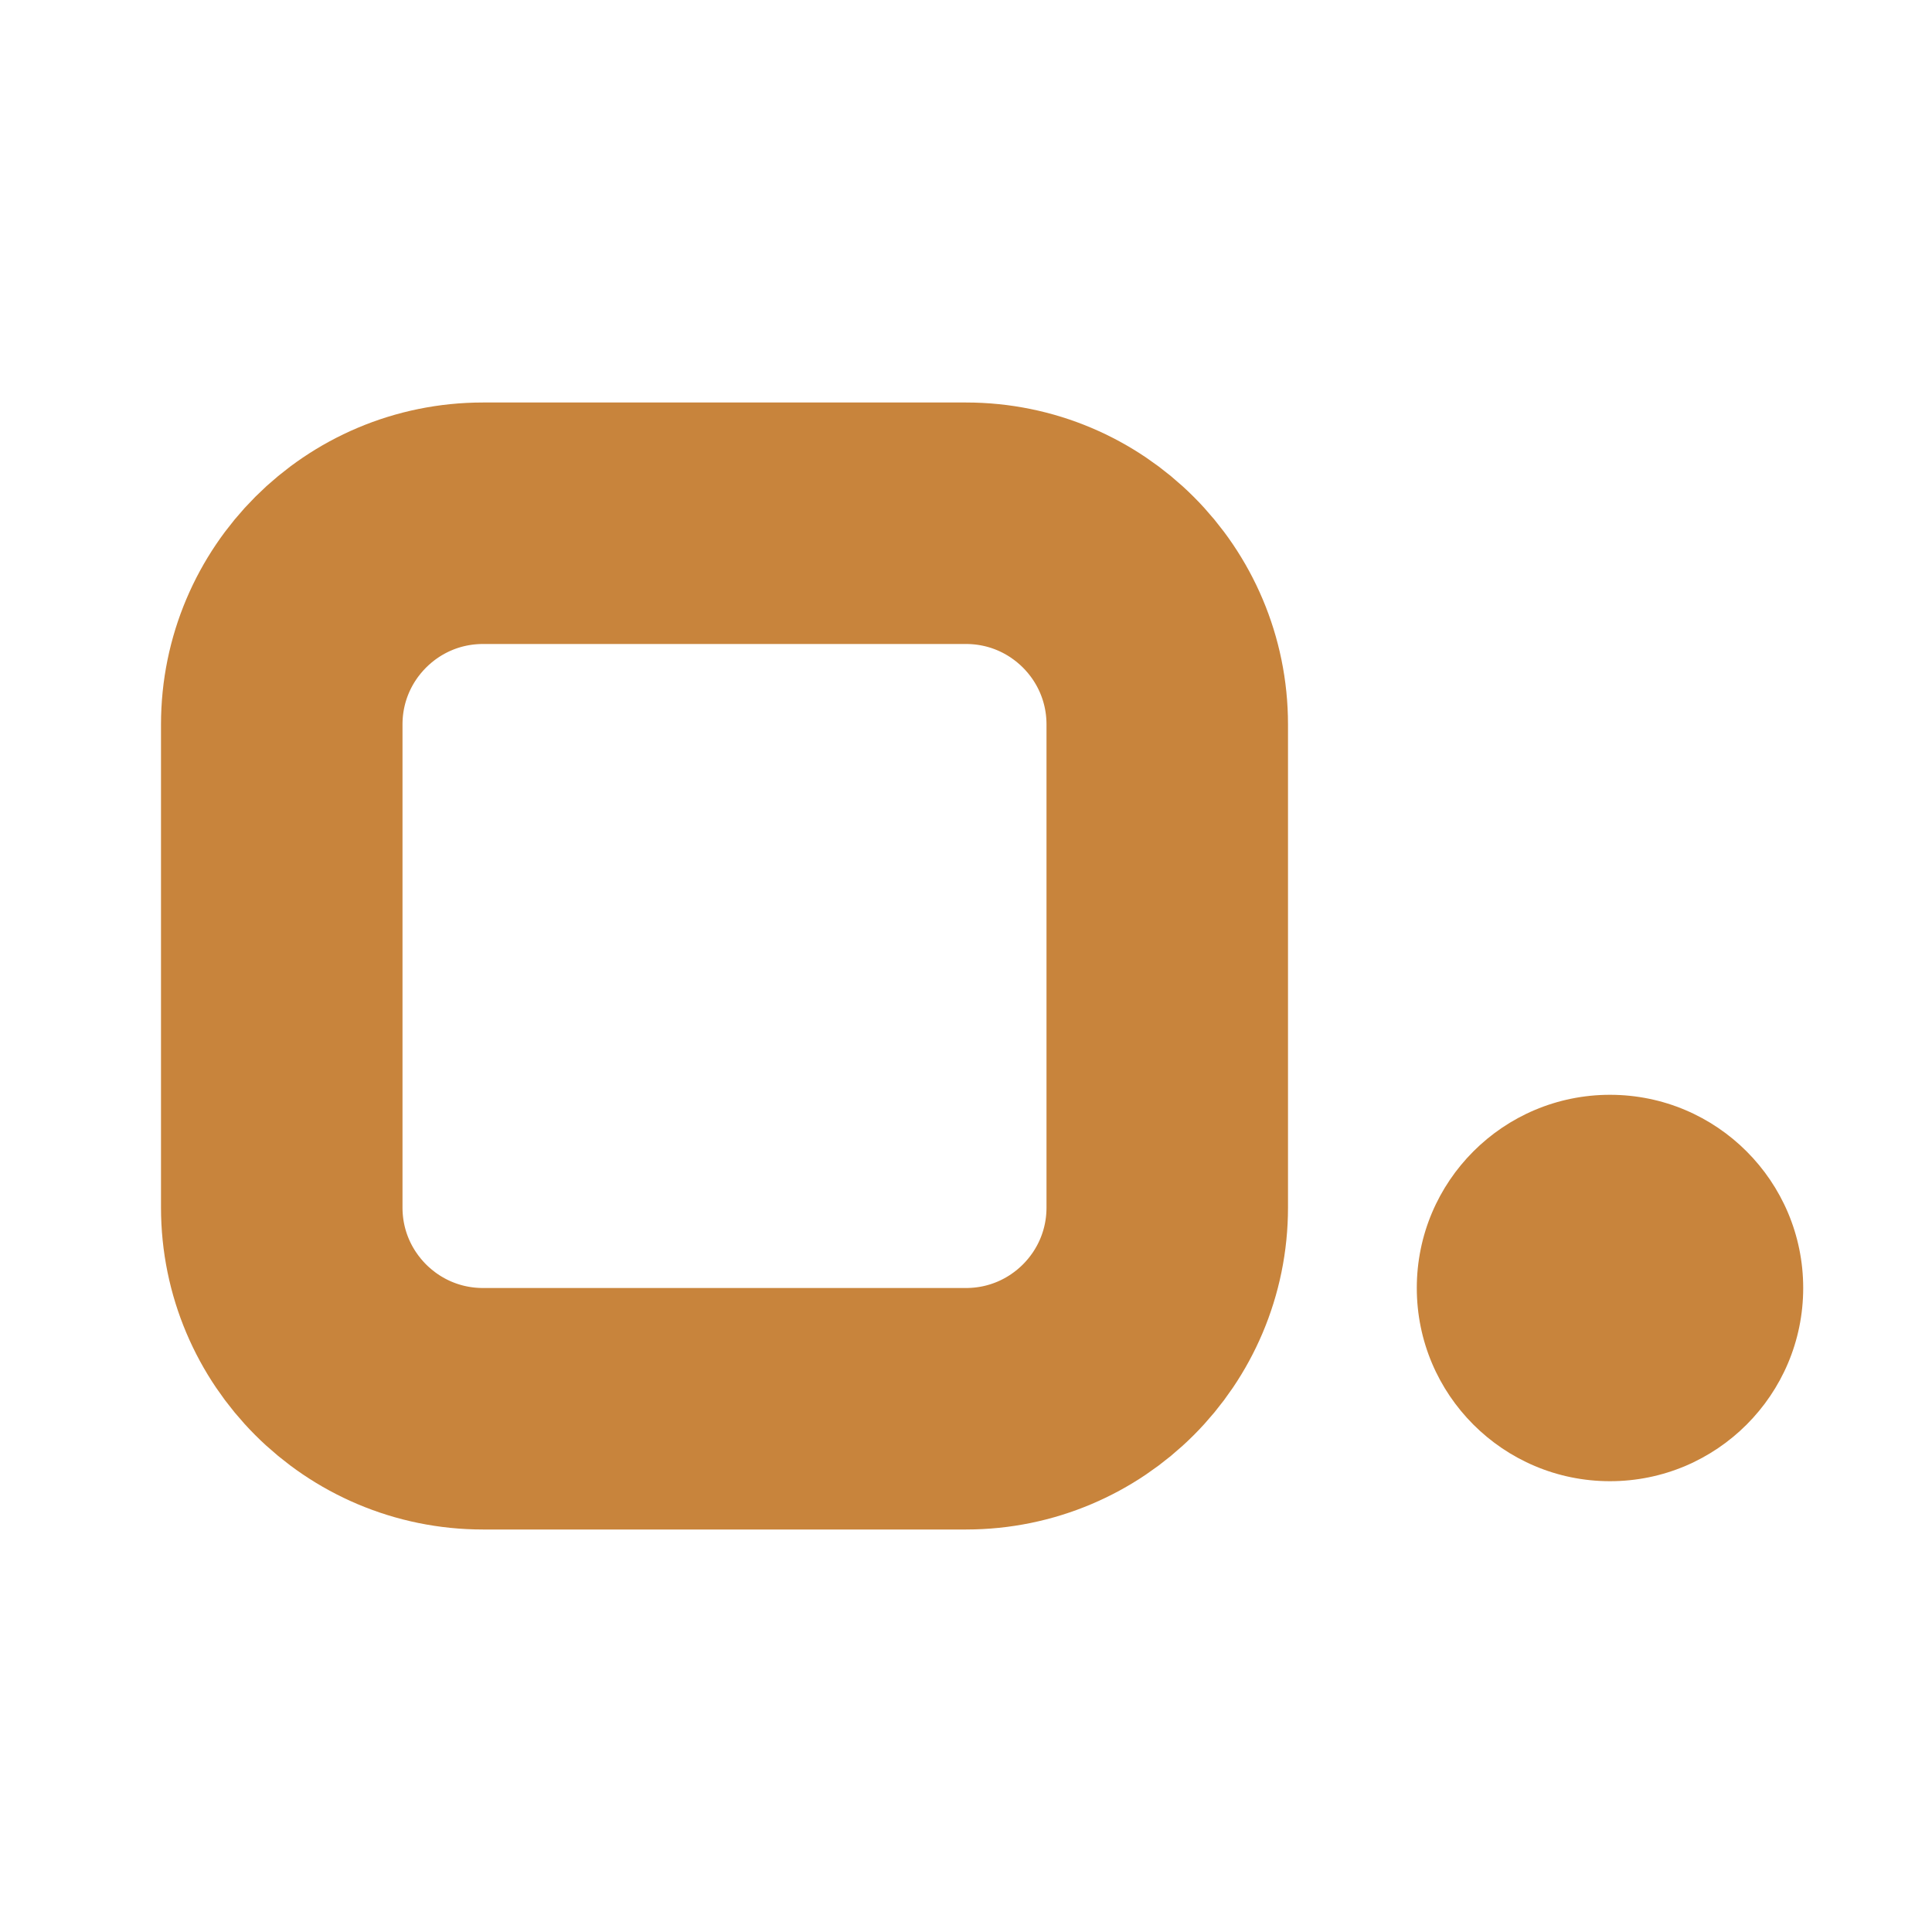
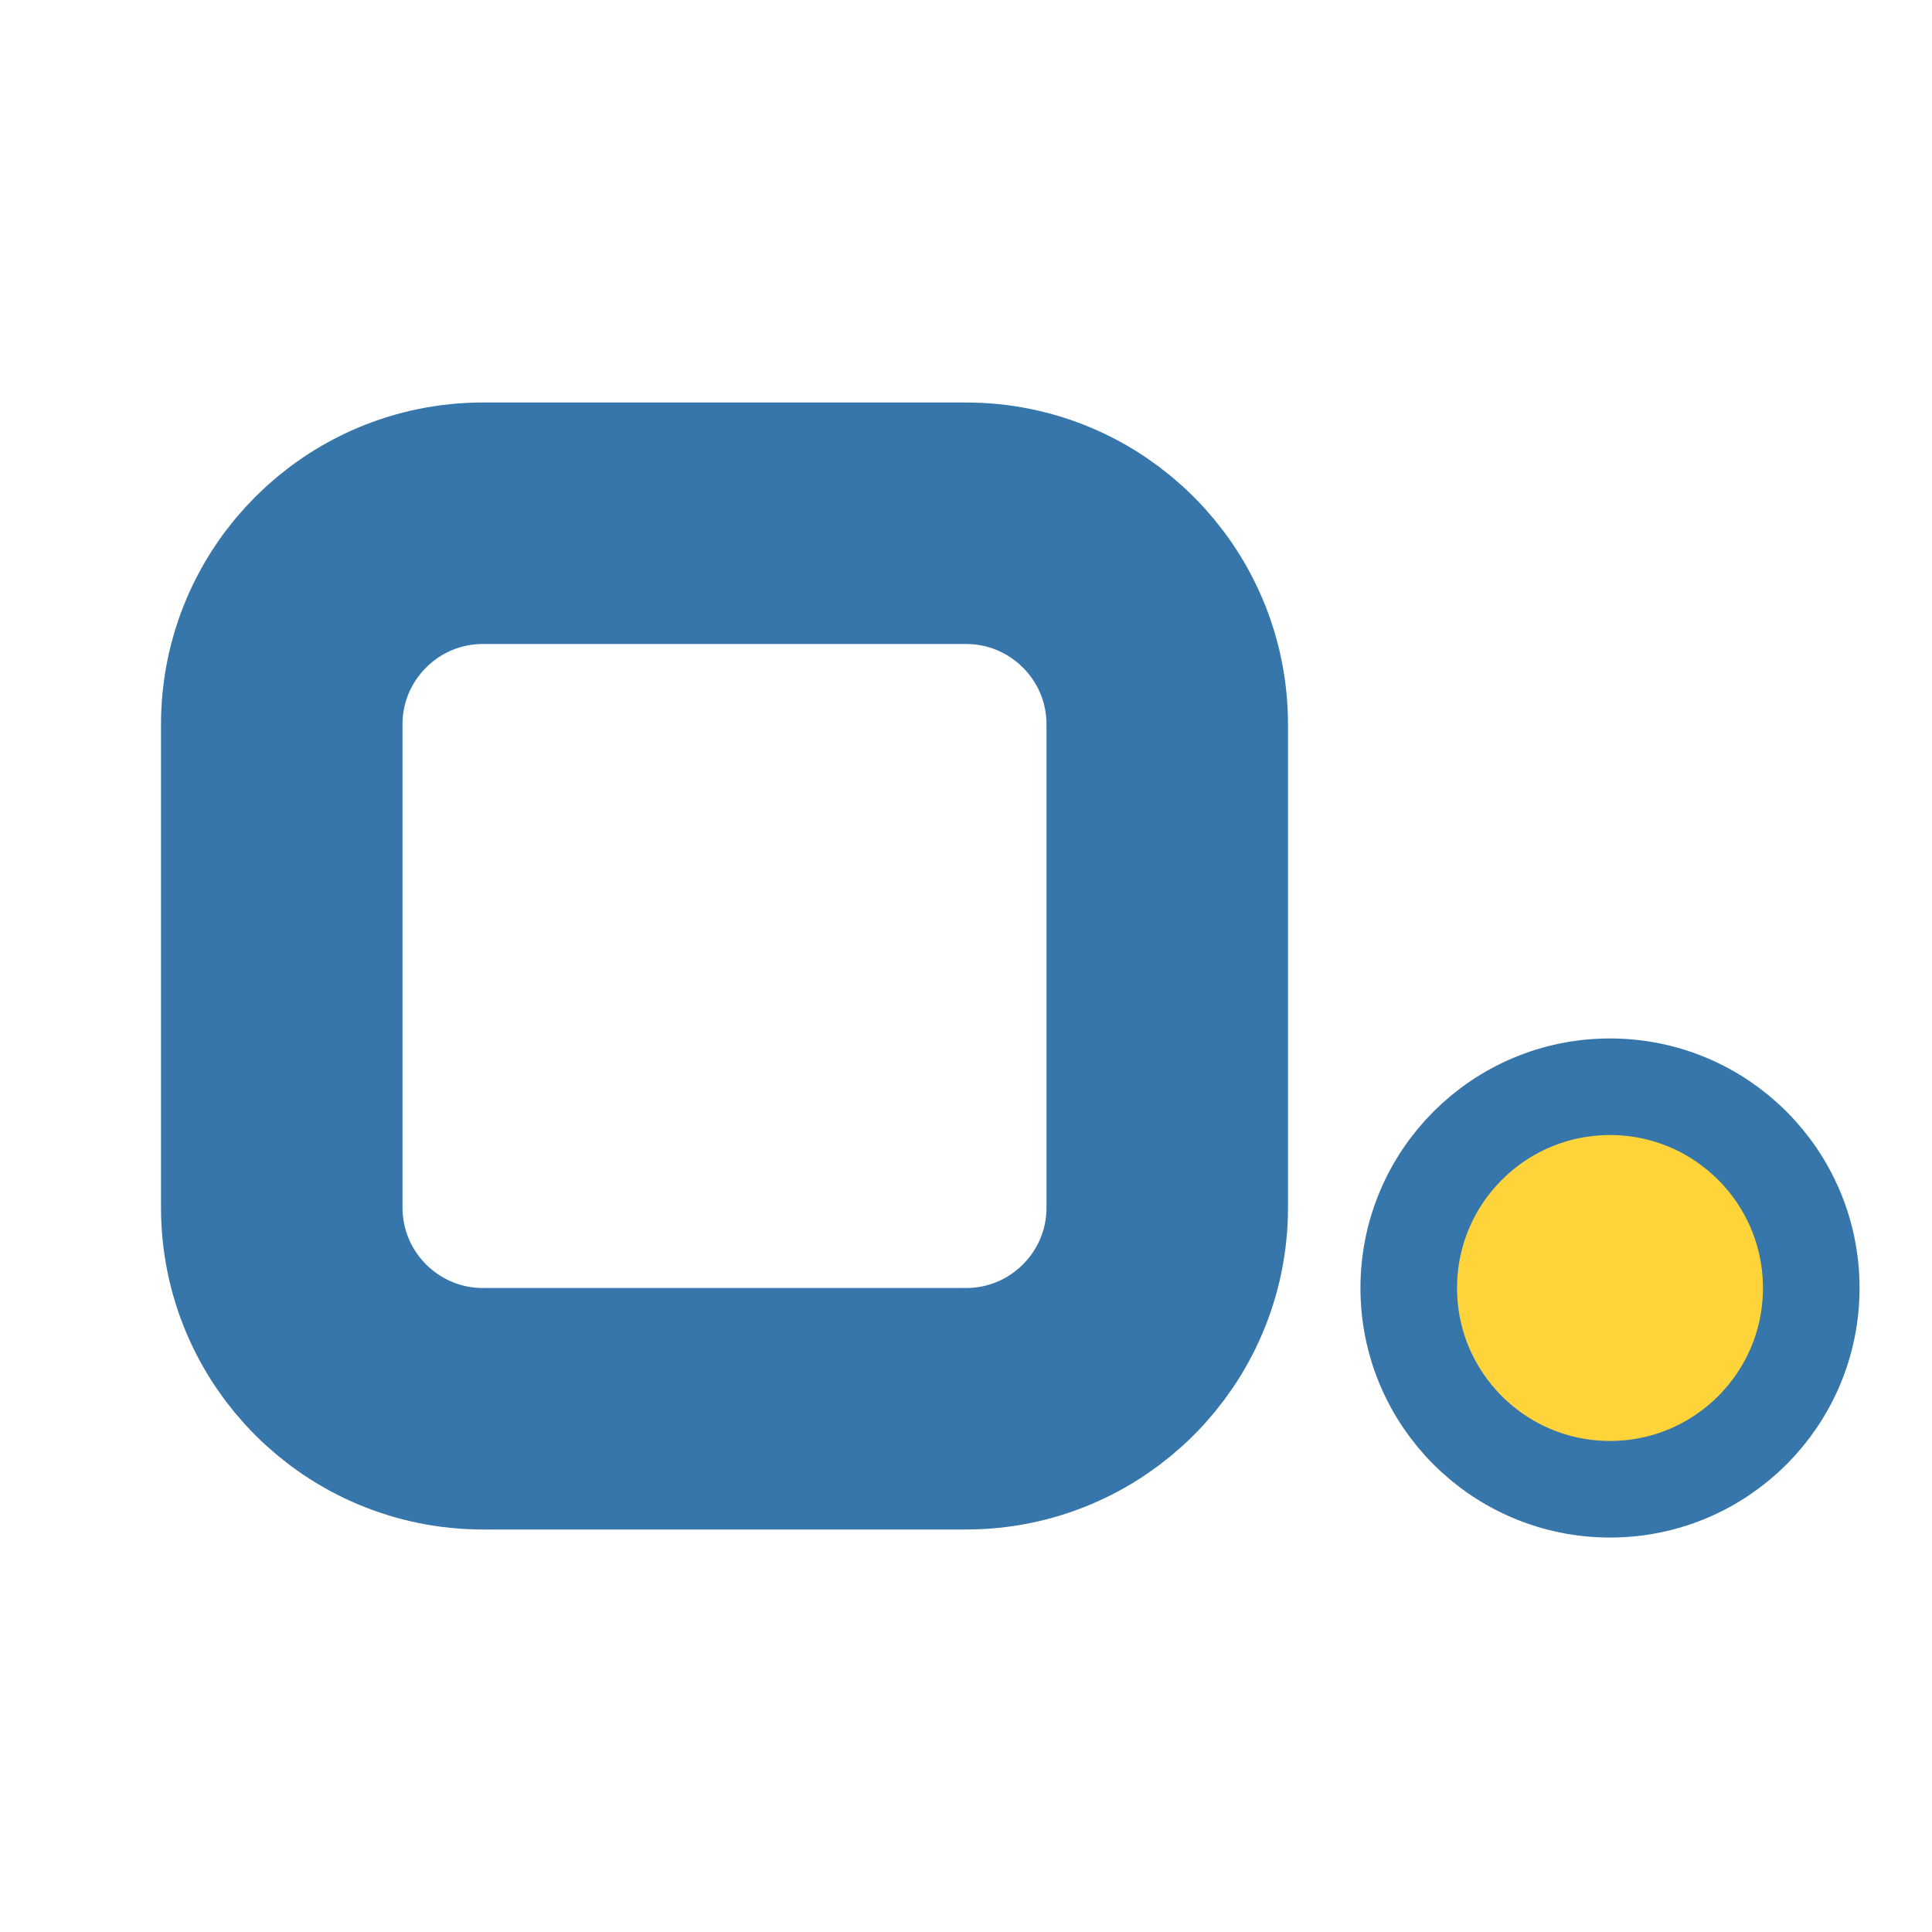
- <svg xmlns="http://www.w3.org/2000/svg" viewBox="0 0 24 24" fill="none" stroke="#C8843C" stroke-width="3" stroke-linecap="round" stroke-linejoin="round">
+ <svg xmlns="http://www.w3.org/2000/svg" viewBox="0 0 24 24" fill="none" stroke="#3776AB" stroke-width="3" stroke-linecap="round" stroke-linejoin="round">
  <rect x="3.5" y="6.5" width="11" height="11" rx="2.5" />
-   <circle cx="20" cy="16" r="2.4" fill="#C8843C" stroke="none" />
+   <circle cx="20" cy="16" r="2.5" fill="#FFD43B" stroke-width="1.2" />
</svg>
